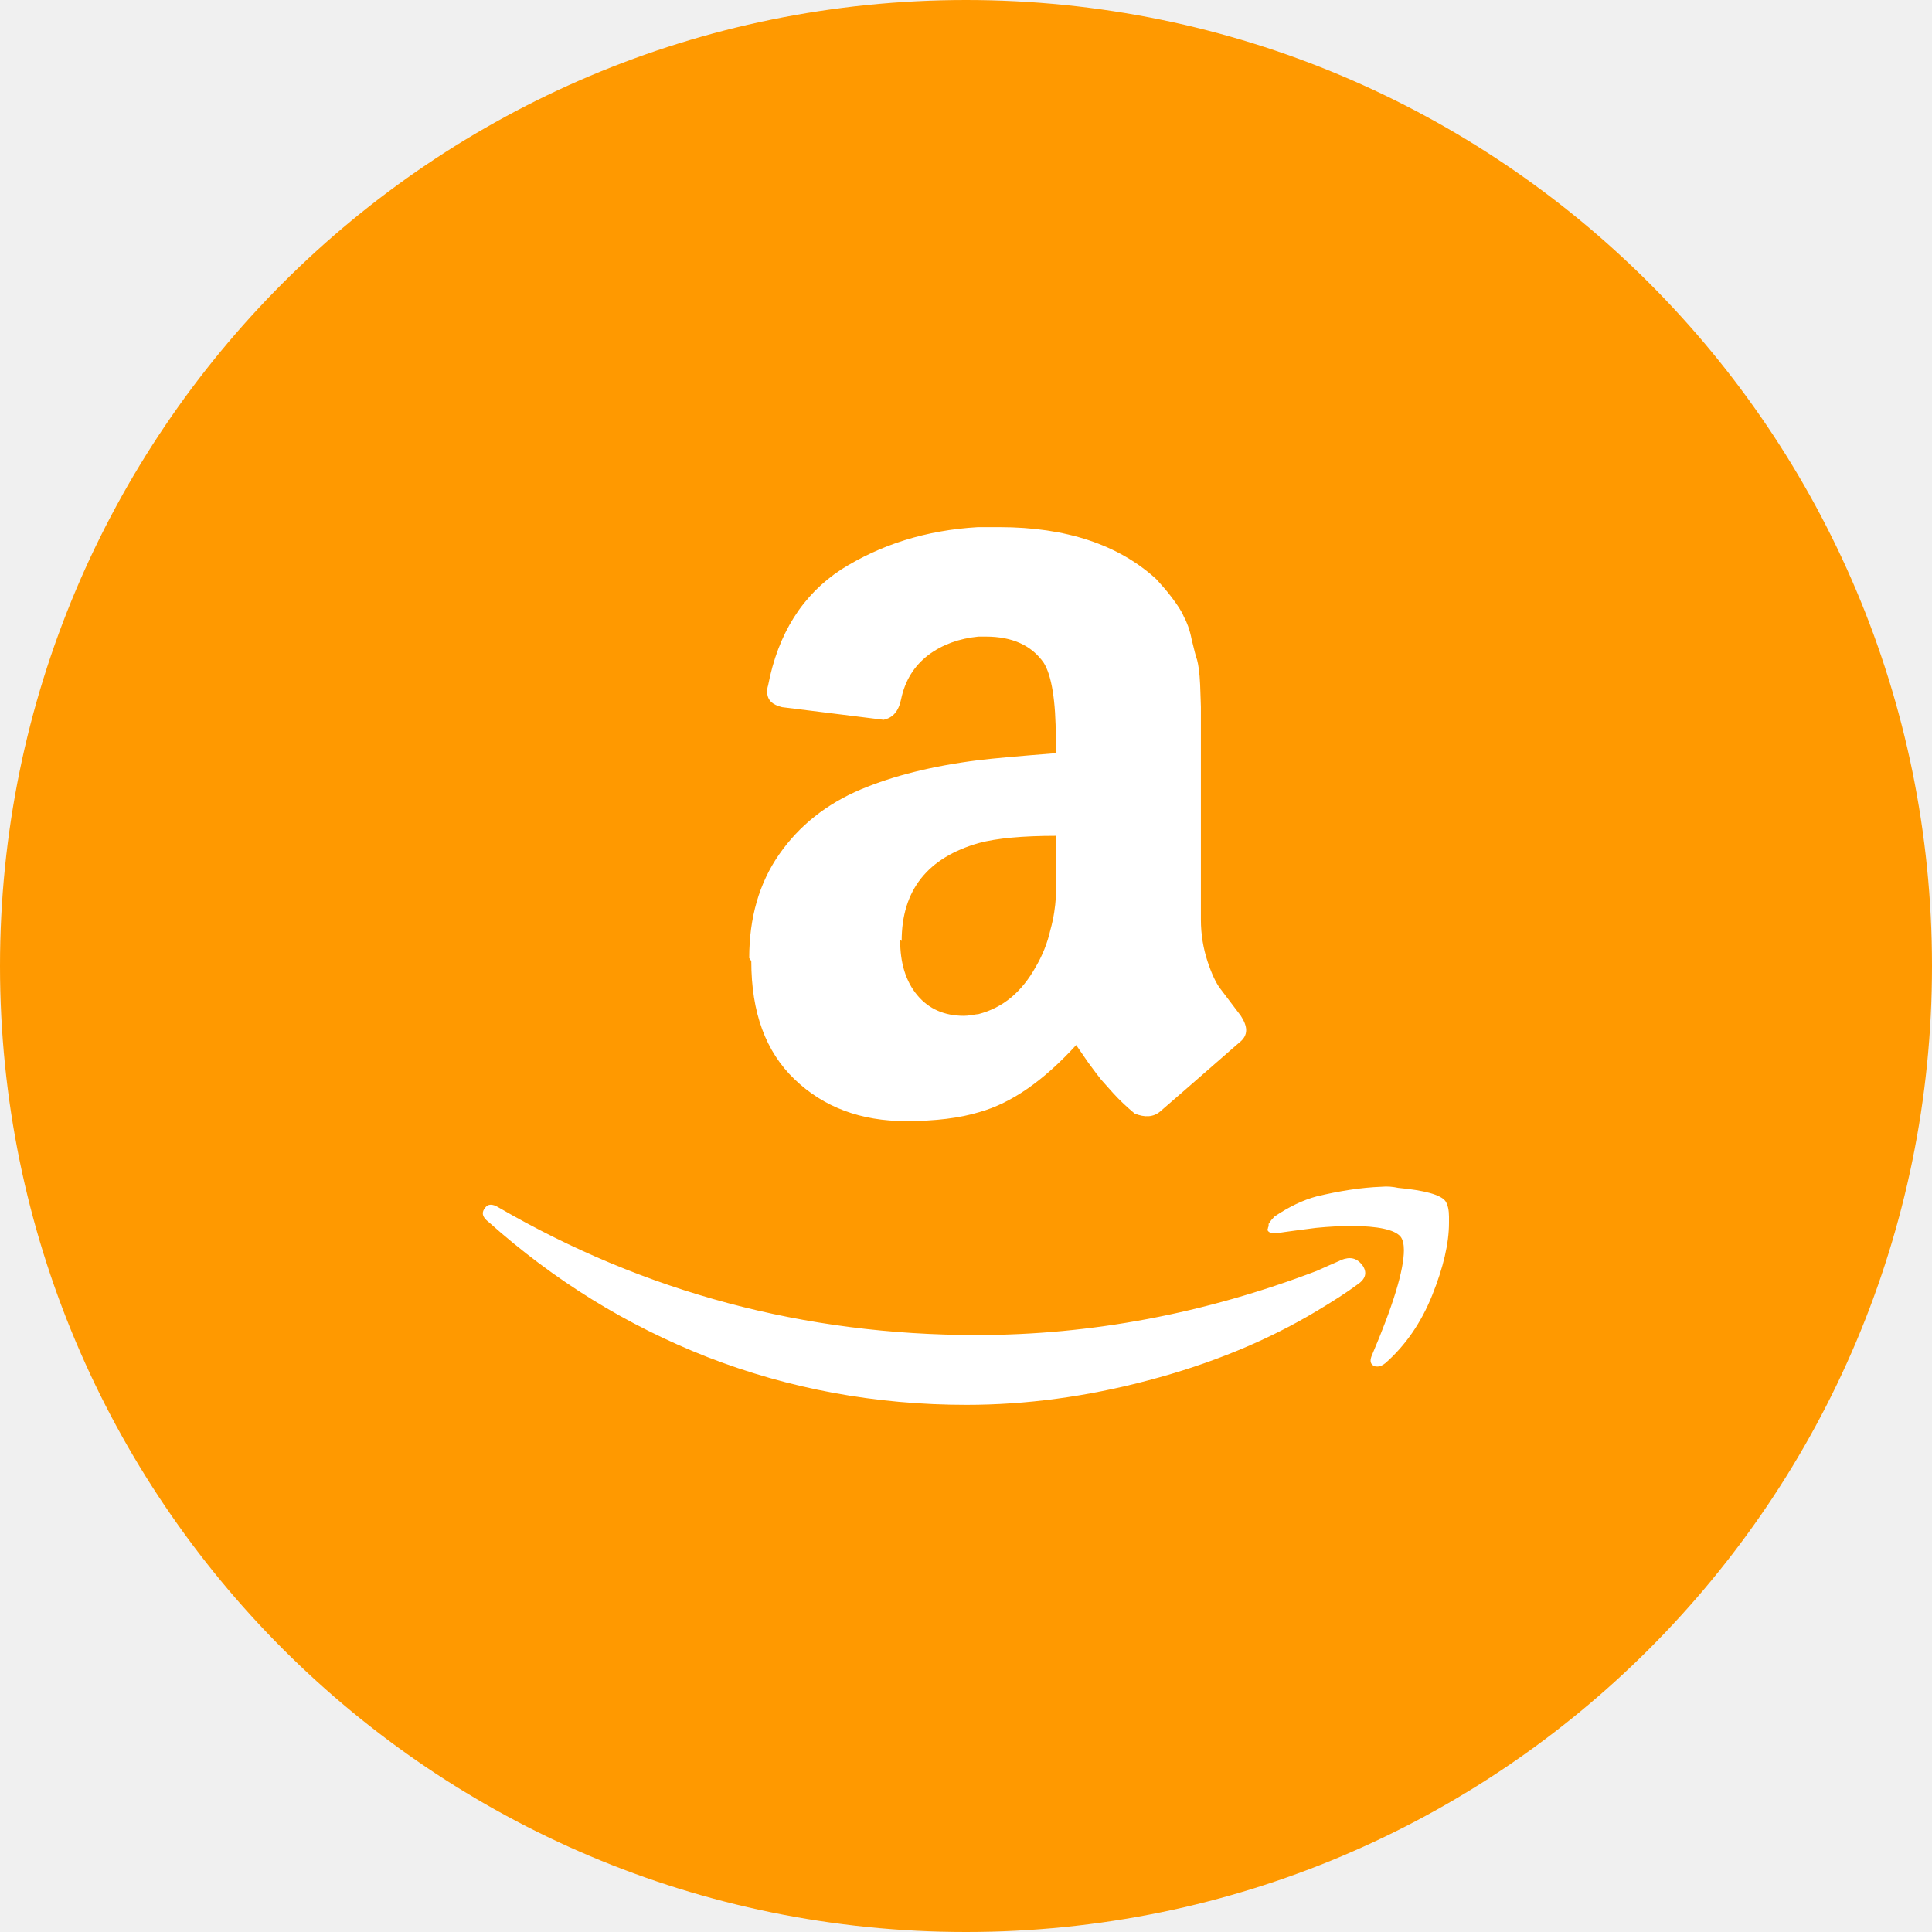
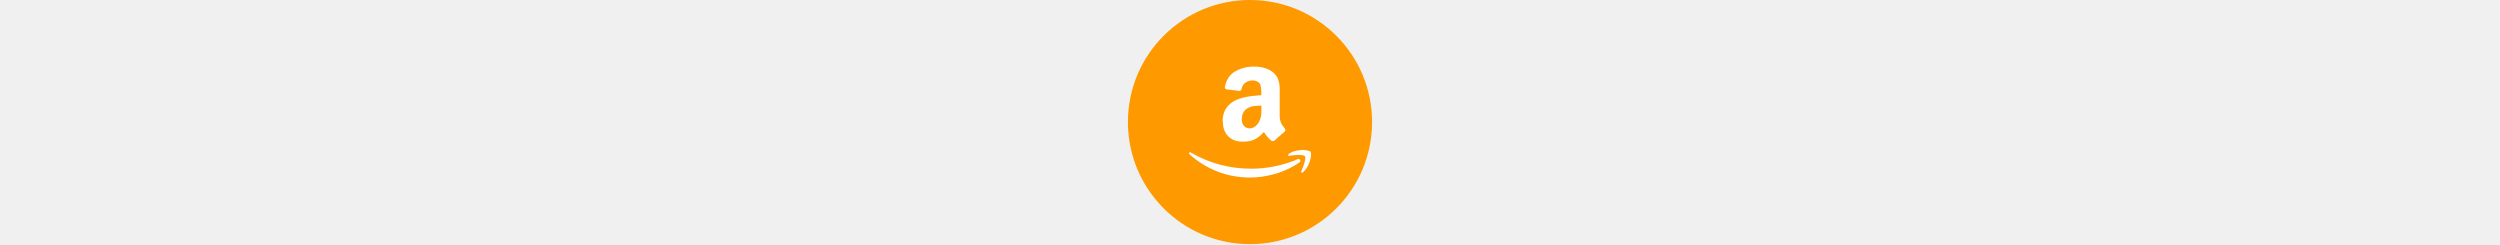
- <svg xmlns="http://www.w3.org/2000/svg" width="1024px" height="1024px" viewBox="0 0 1024 1024">
+ <svg xmlns="http://www.w3.org/2000/svg" width="1024px" height="100px" viewBox="0 0 1024 1024">
  <circle cx="512" cy="512" r="512" style="fill:#f90" />
  <path d="M256.9 640.5c1.5-2.5 4-2.6 7.4-.5 77.6 45 162.1 67.6 253.3 67.6 60.9 0 121-11.4 180.3-34l6.7-3c2.9-1.3 5-2.1 6.3-2.8 4.8-1.9 8.3-1 11.2 2.8 2.6 3.7 1.9 7.2-2.6 10.2-5.5 4.1-12.8 8.8-21.5 14-26.5 15.9-56.3 28.1-89.3 36.8-32.7 8.7-65 13-96.4 13-48.3 0-94.1-8.5-137.3-25.3-43.1-16.9-81.5-40.8-115.9-71.5-2.1-1.6-3.2-3.2-3.2-4.7 0-1 .4-1.9 1.1-2.8l-.1.2zm140.2-132.7c0-21.4 5.3-39.8 15.9-55 10.6-15.2 25-26.7 43.5-34.5 17-7.1 37.5-12.3 62.1-15.4 8.3-1 22-2.2 41-3.7v-7.9c0-19.8-2.2-33.3-6.4-40-6.4-9.2-16.6-13.9-30.7-13.9h-3.9c-10.2 1-19.1 4.2-26.6 9.8-7.5 5.8-12.3 13.4-14.4 23.4-1.3 6.4-4.4 9.9-9.3 10.9l-53.8-6.7c-5.3-1.3-7.9-3.8-7.9-8.3 0-1 .1-1.9.5-3.2 5.3-27.5 18.2-48 38.8-61.5 20.8-13.1 44.8-20.8 72.4-22.4h11.5c35.2 0 63.1 9.3 83 27.5 2.9 3.2 5.8 6.4 8.6 10.2 2.6 3.5 4.8 6.7 6 9.6 1.6 2.9 3.2 7 4.2 12.2 1.3 5.4 2.2 9 2.9 10.9.6 2.2 1.3 6.4 1.6 13.1.2 6.7.4 10.5.4 11.8v112.7c0 8 1.3 15.4 3.5 22.1 2.2 6.7 4.5 11.5 6.7 14.4l10.9 14.4c1.9 2.9 2.9 5.5 2.9 7.7 0 2.6-1.3 4.8-3.8 6.7-25.6 22.4-39.7 34.6-41.9 36.5-3.5 2.9-8 3.2-13.4 1-4.2-3.5-8-7.1-11.2-10.6l-6.6-7.4c-1.3-1.6-3.5-4.5-6.8-9l-6.4-9.3c-17.3 18.9-34.2 30.7-51.2 35.5-10.5 3.2-23.3 4.8-39.1 4.8-23.7 0-43.5-7.3-58.9-22.1-15.4-14.7-23-35.5-23-62.7l-1.1-1.6zm80-9.4c0 12.1 3 21.8 9.1 29.1 6.1 7.3 14.4 10.9 24.7 10.9 1 0 2.3-.1 4.2-.4 1.9-.3 2.9-.5 3.5-.5 13.1-3.4 23-11.8 30.4-25.1 3.5-6 6.1-12.4 7.7-19.4 1.9-6.8 2.6-12.6 2.9-17.1.3-4.2.3-11.5.3-21.4V443c-17.9 0-31.7 1.3-41 3.8-27.2 7.7-41 25-41 51.9l-.7-.4v.1zm195.6 150c.6-1.3 1.6-2.3 2.8-3.6 7.7-5.2 15.2-8.8 22.4-10.7 11.7-2.8 23.3-4.7 34.4-5.1 3-.3 6 0 8.8.6 13.9 1.3 22.4 3.6 25 7 1.3 1.9 1.9 4.9 1.9 8.3v3.2c0 10.9-3 23.7-8.9 38.4s-14.2 26.6-24.7 35.9c-1.6 1.3-3 1.9-4.2 1.9-.6 0-1.3 0-1.9-.3-1.9-.9-2.3-2.6-1.4-5.1 11.5-26.9 17.2-45.7 17.2-56.3 0-3.2-.6-5.8-1.9-7.3-3.1-3.5-11.7-5.5-26.1-5.5-5.2 0-11.4.3-18.6 1-7.7 1-14.9 1.9-21.3 2.9-1.9 0-3.2-.3-3.8-.9-.6-.6-.8-1-.4-1.6 0-.4.1-.6.4-1.3v-1.3l.3-.2z" style="fill:#fff" />
</svg>
